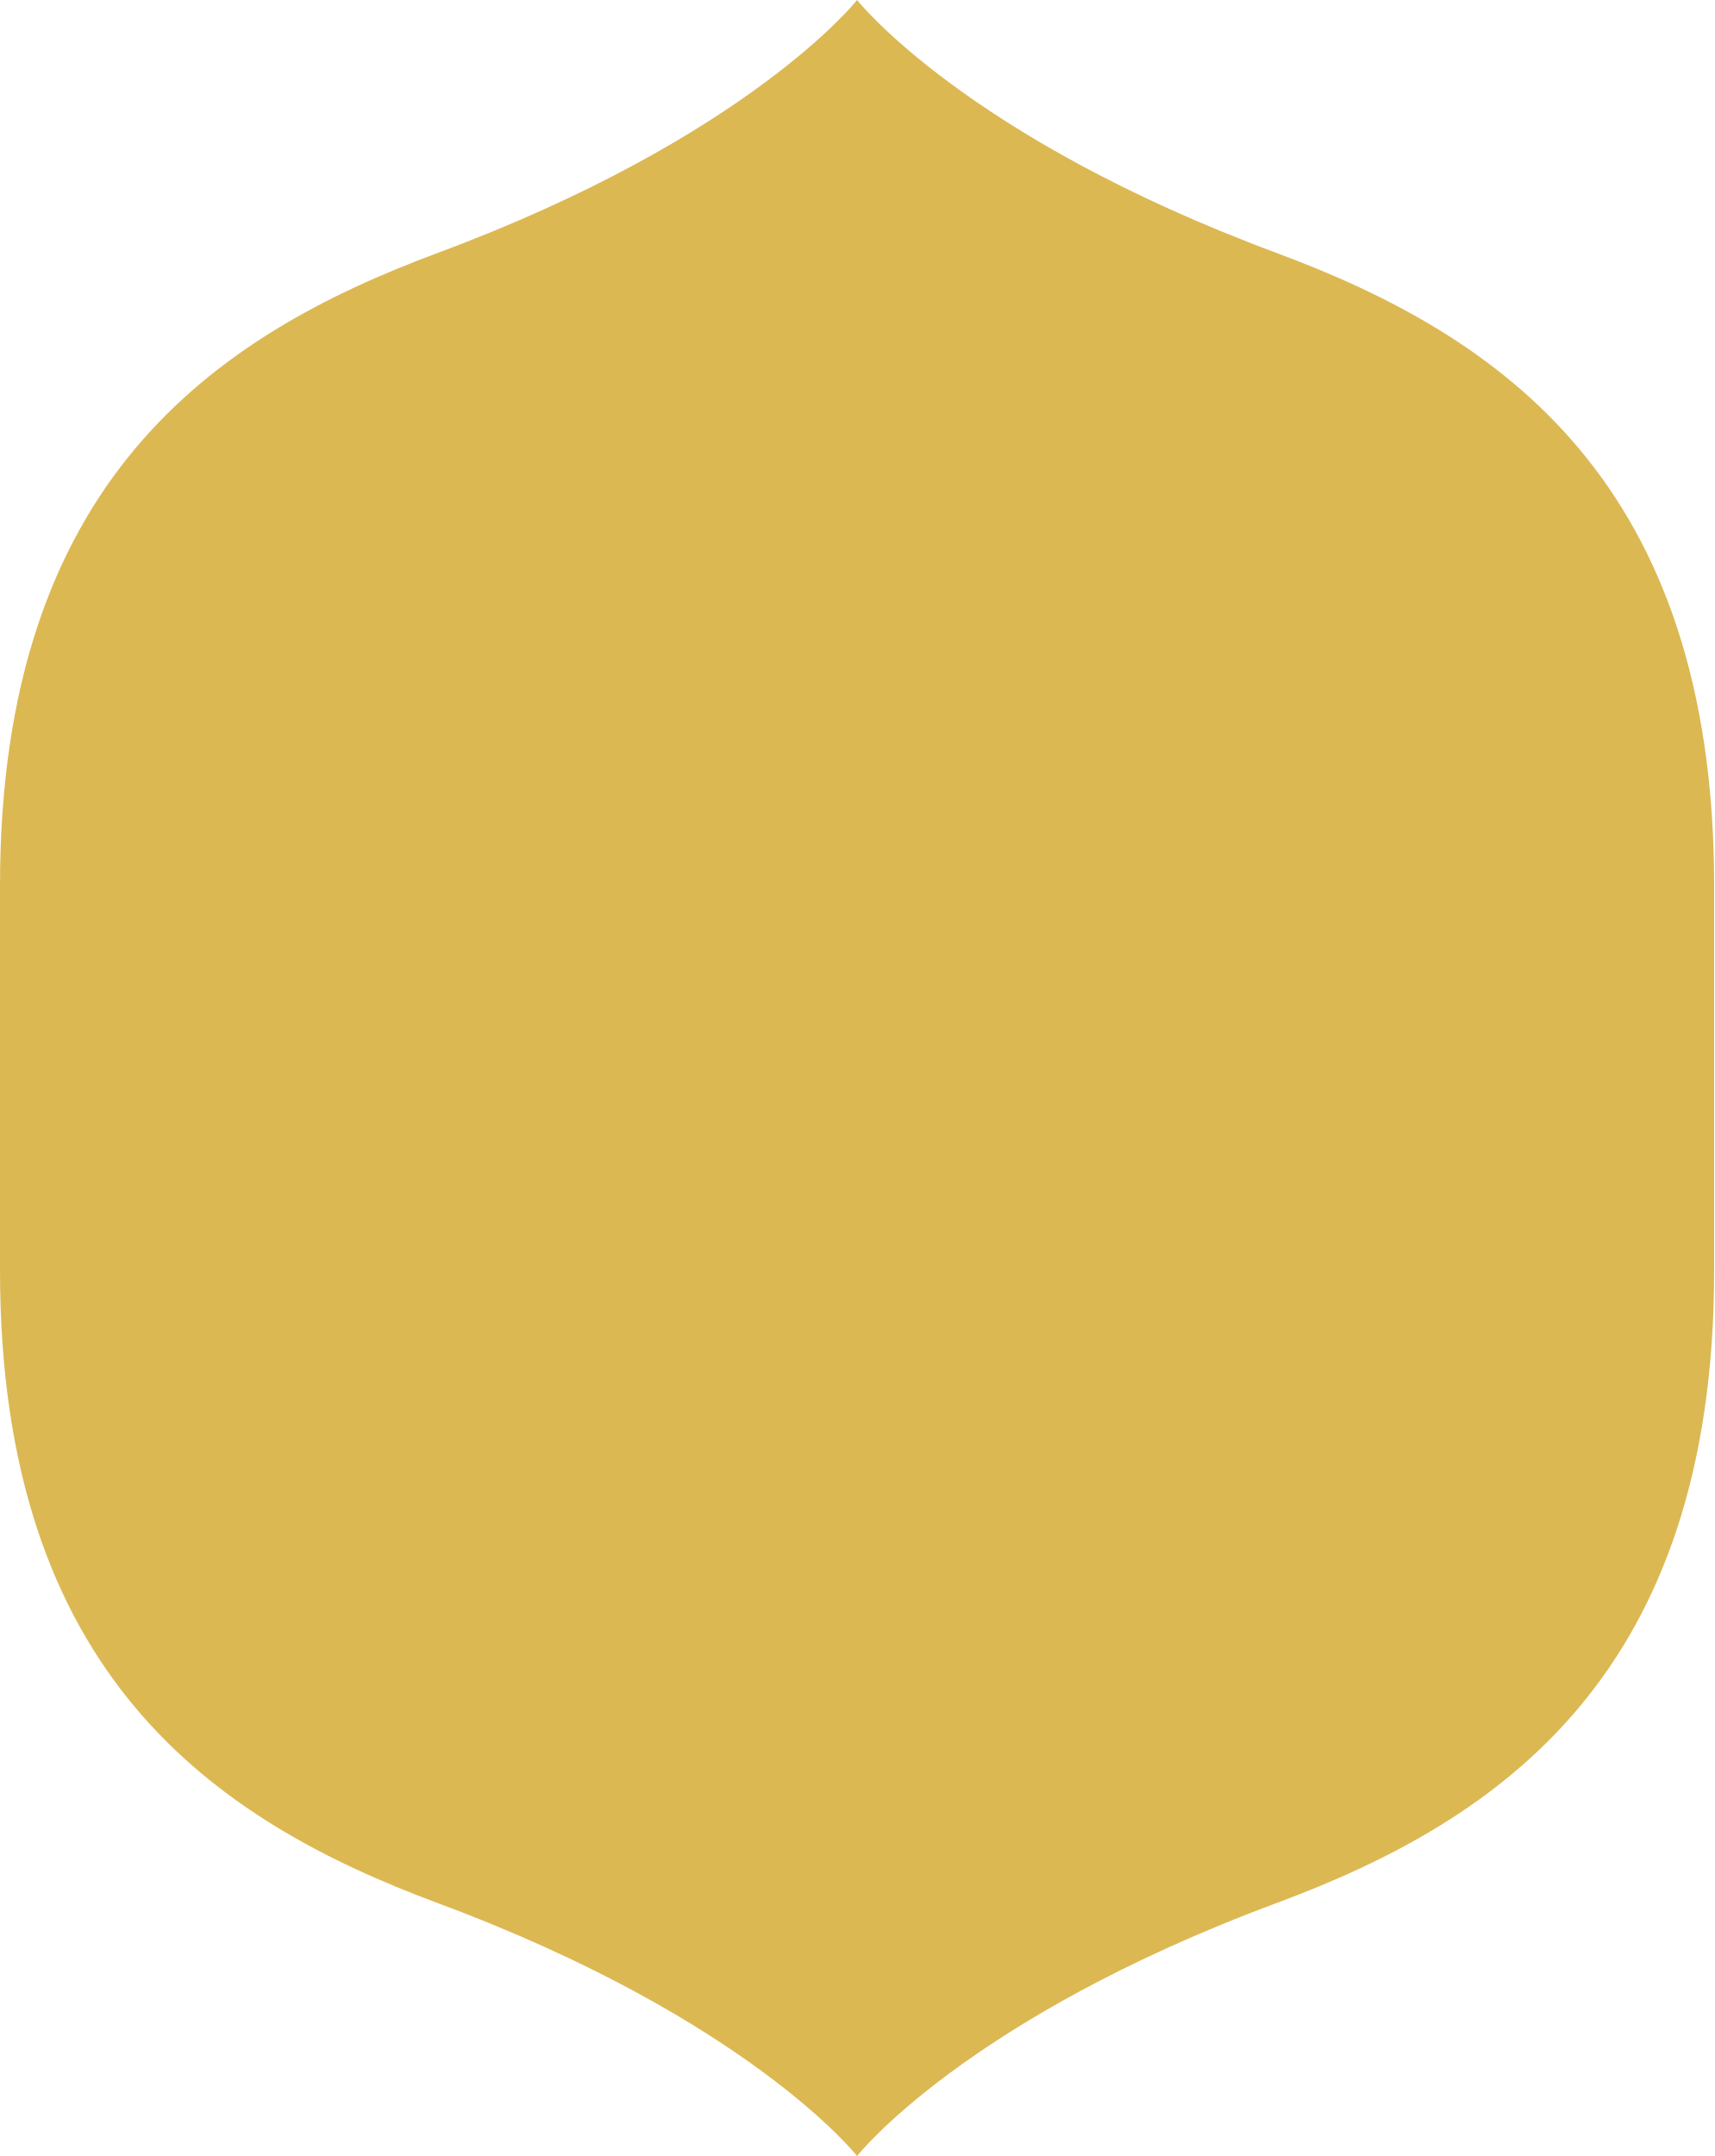
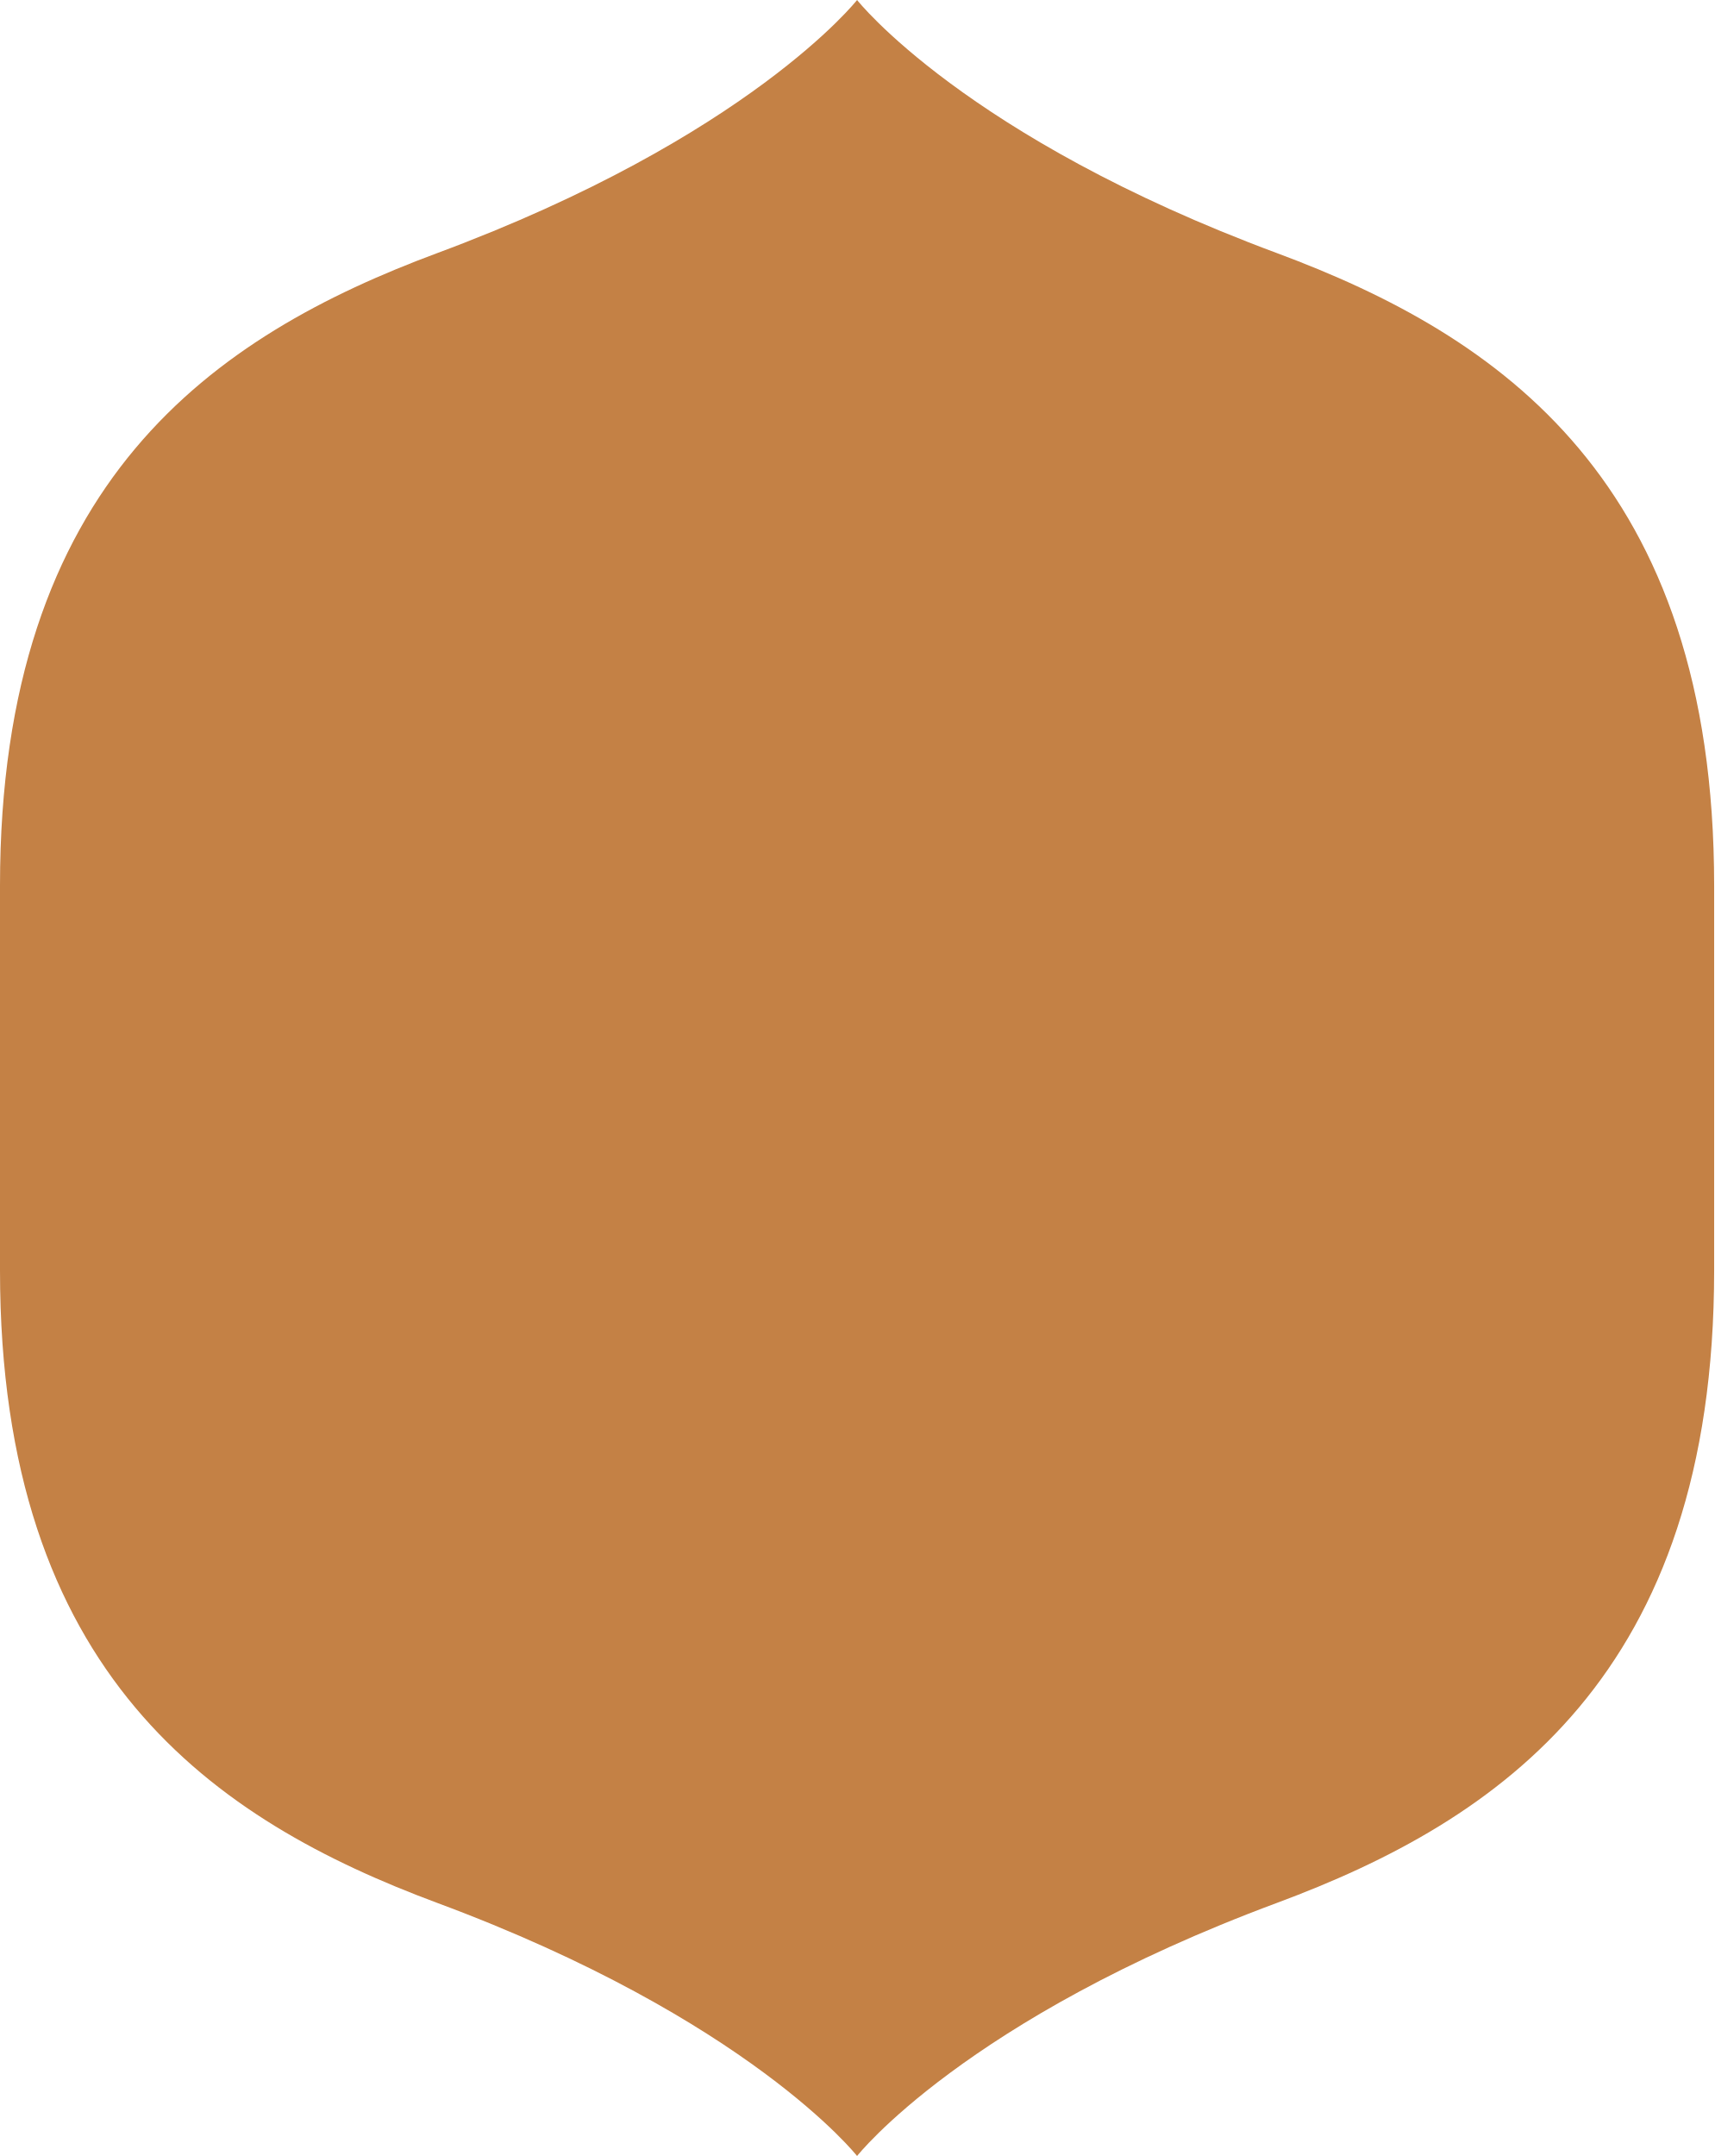
<svg xmlns="http://www.w3.org/2000/svg" width="63.238" height="79.524" viewBox="0 0 63.238 79.524">
-   <path id="shape-123" d="M3359.934,12.324c-11.508-4.274-15.485-9.334-15.485-9.334s-3.977,5.06-15.485,9.334c-8.218,3.054-16.134,8.405-16.134,23.336V49.844c0,14.932,7.917,20.283,16.134,23.336,11.508,4.275,15.485,9.334,15.485,9.334s3.977-5.059,15.485-9.334c8.217-3.052,16.134-8.4,16.134-23.336V35.66c0-14.931-7.917-20.282-16.134-23.336Z" transform="translate(-3312.83 -2.99)" fill="#dcb853" />
+   <path id="shape-123" d="M3359.934,12.324c-11.508-4.274-15.485-9.334-15.485-9.334s-3.977,5.06-15.485,9.334c-8.218,3.054-16.134,8.405-16.134,23.336V49.844c0,14.932,7.917,20.283,16.134,23.336,11.508,4.275,15.485,9.334,15.485,9.334s3.977-5.059,15.485-9.334c8.217-3.052,16.134-8.4,16.134-23.336V35.66c0-14.931-7.917-20.282-16.134-23.336Z" transform="translate(-3312.83 -2.99)" fill="#c48145" />
</svg>
